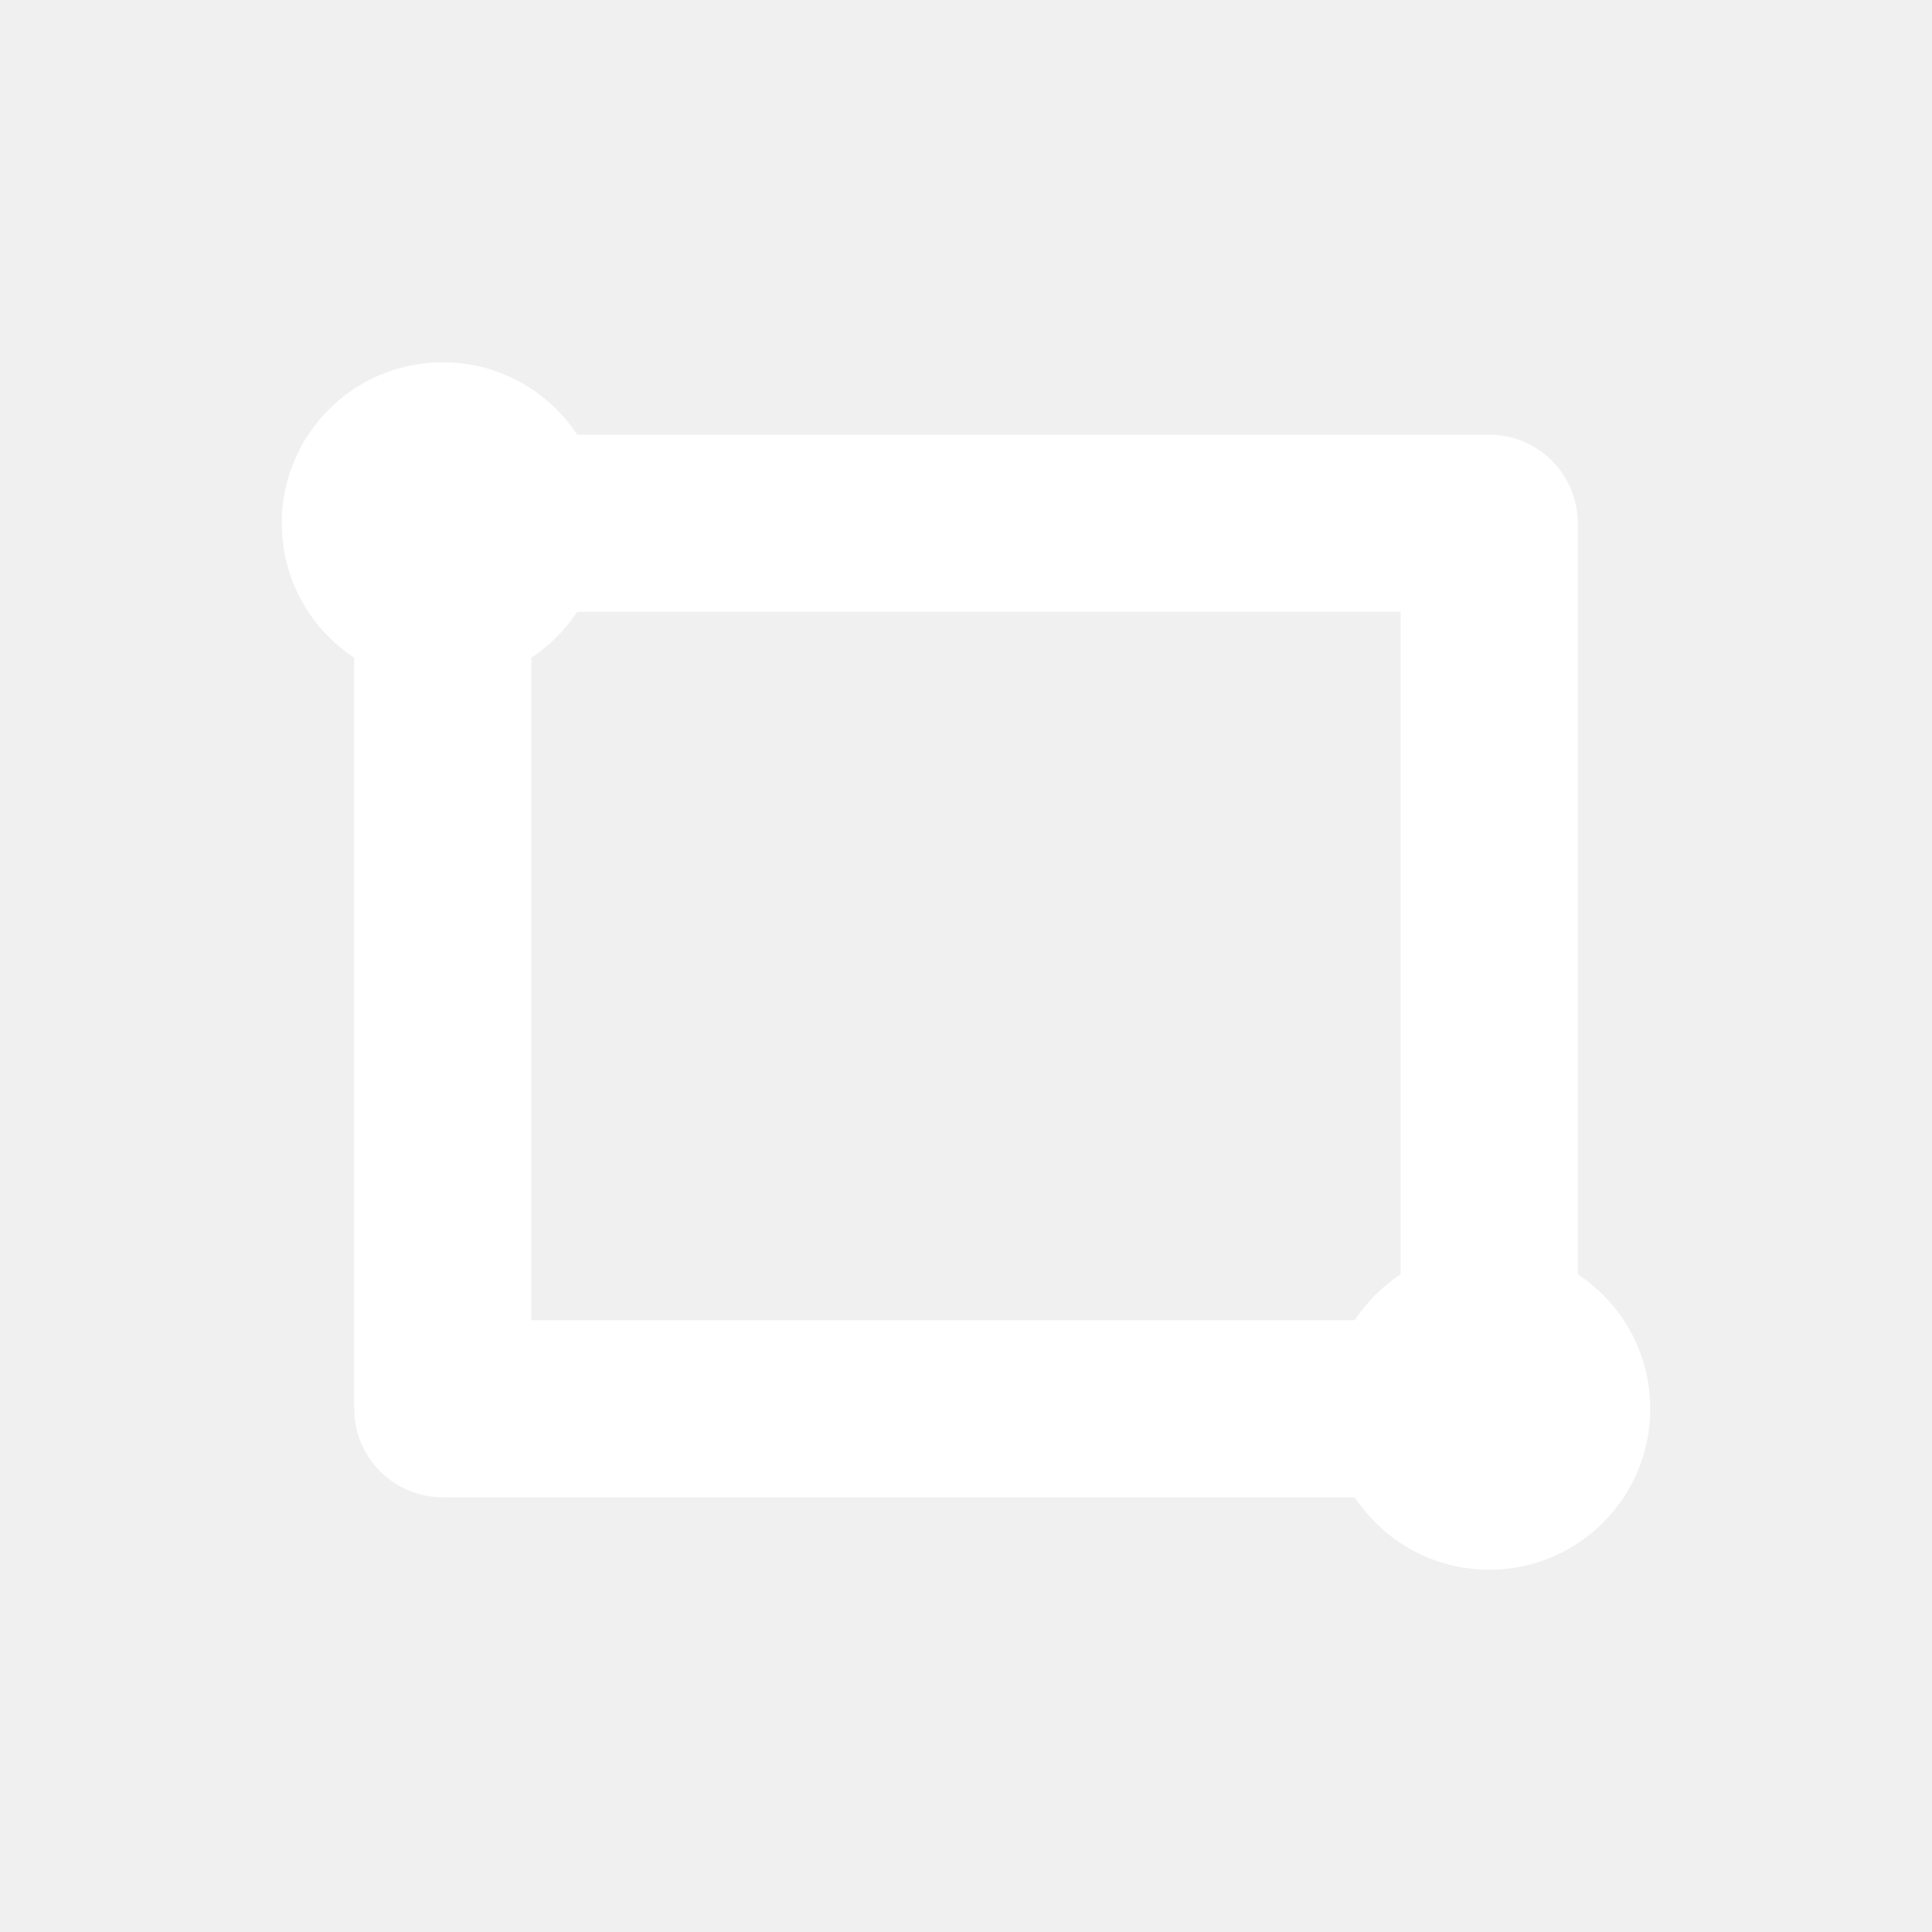
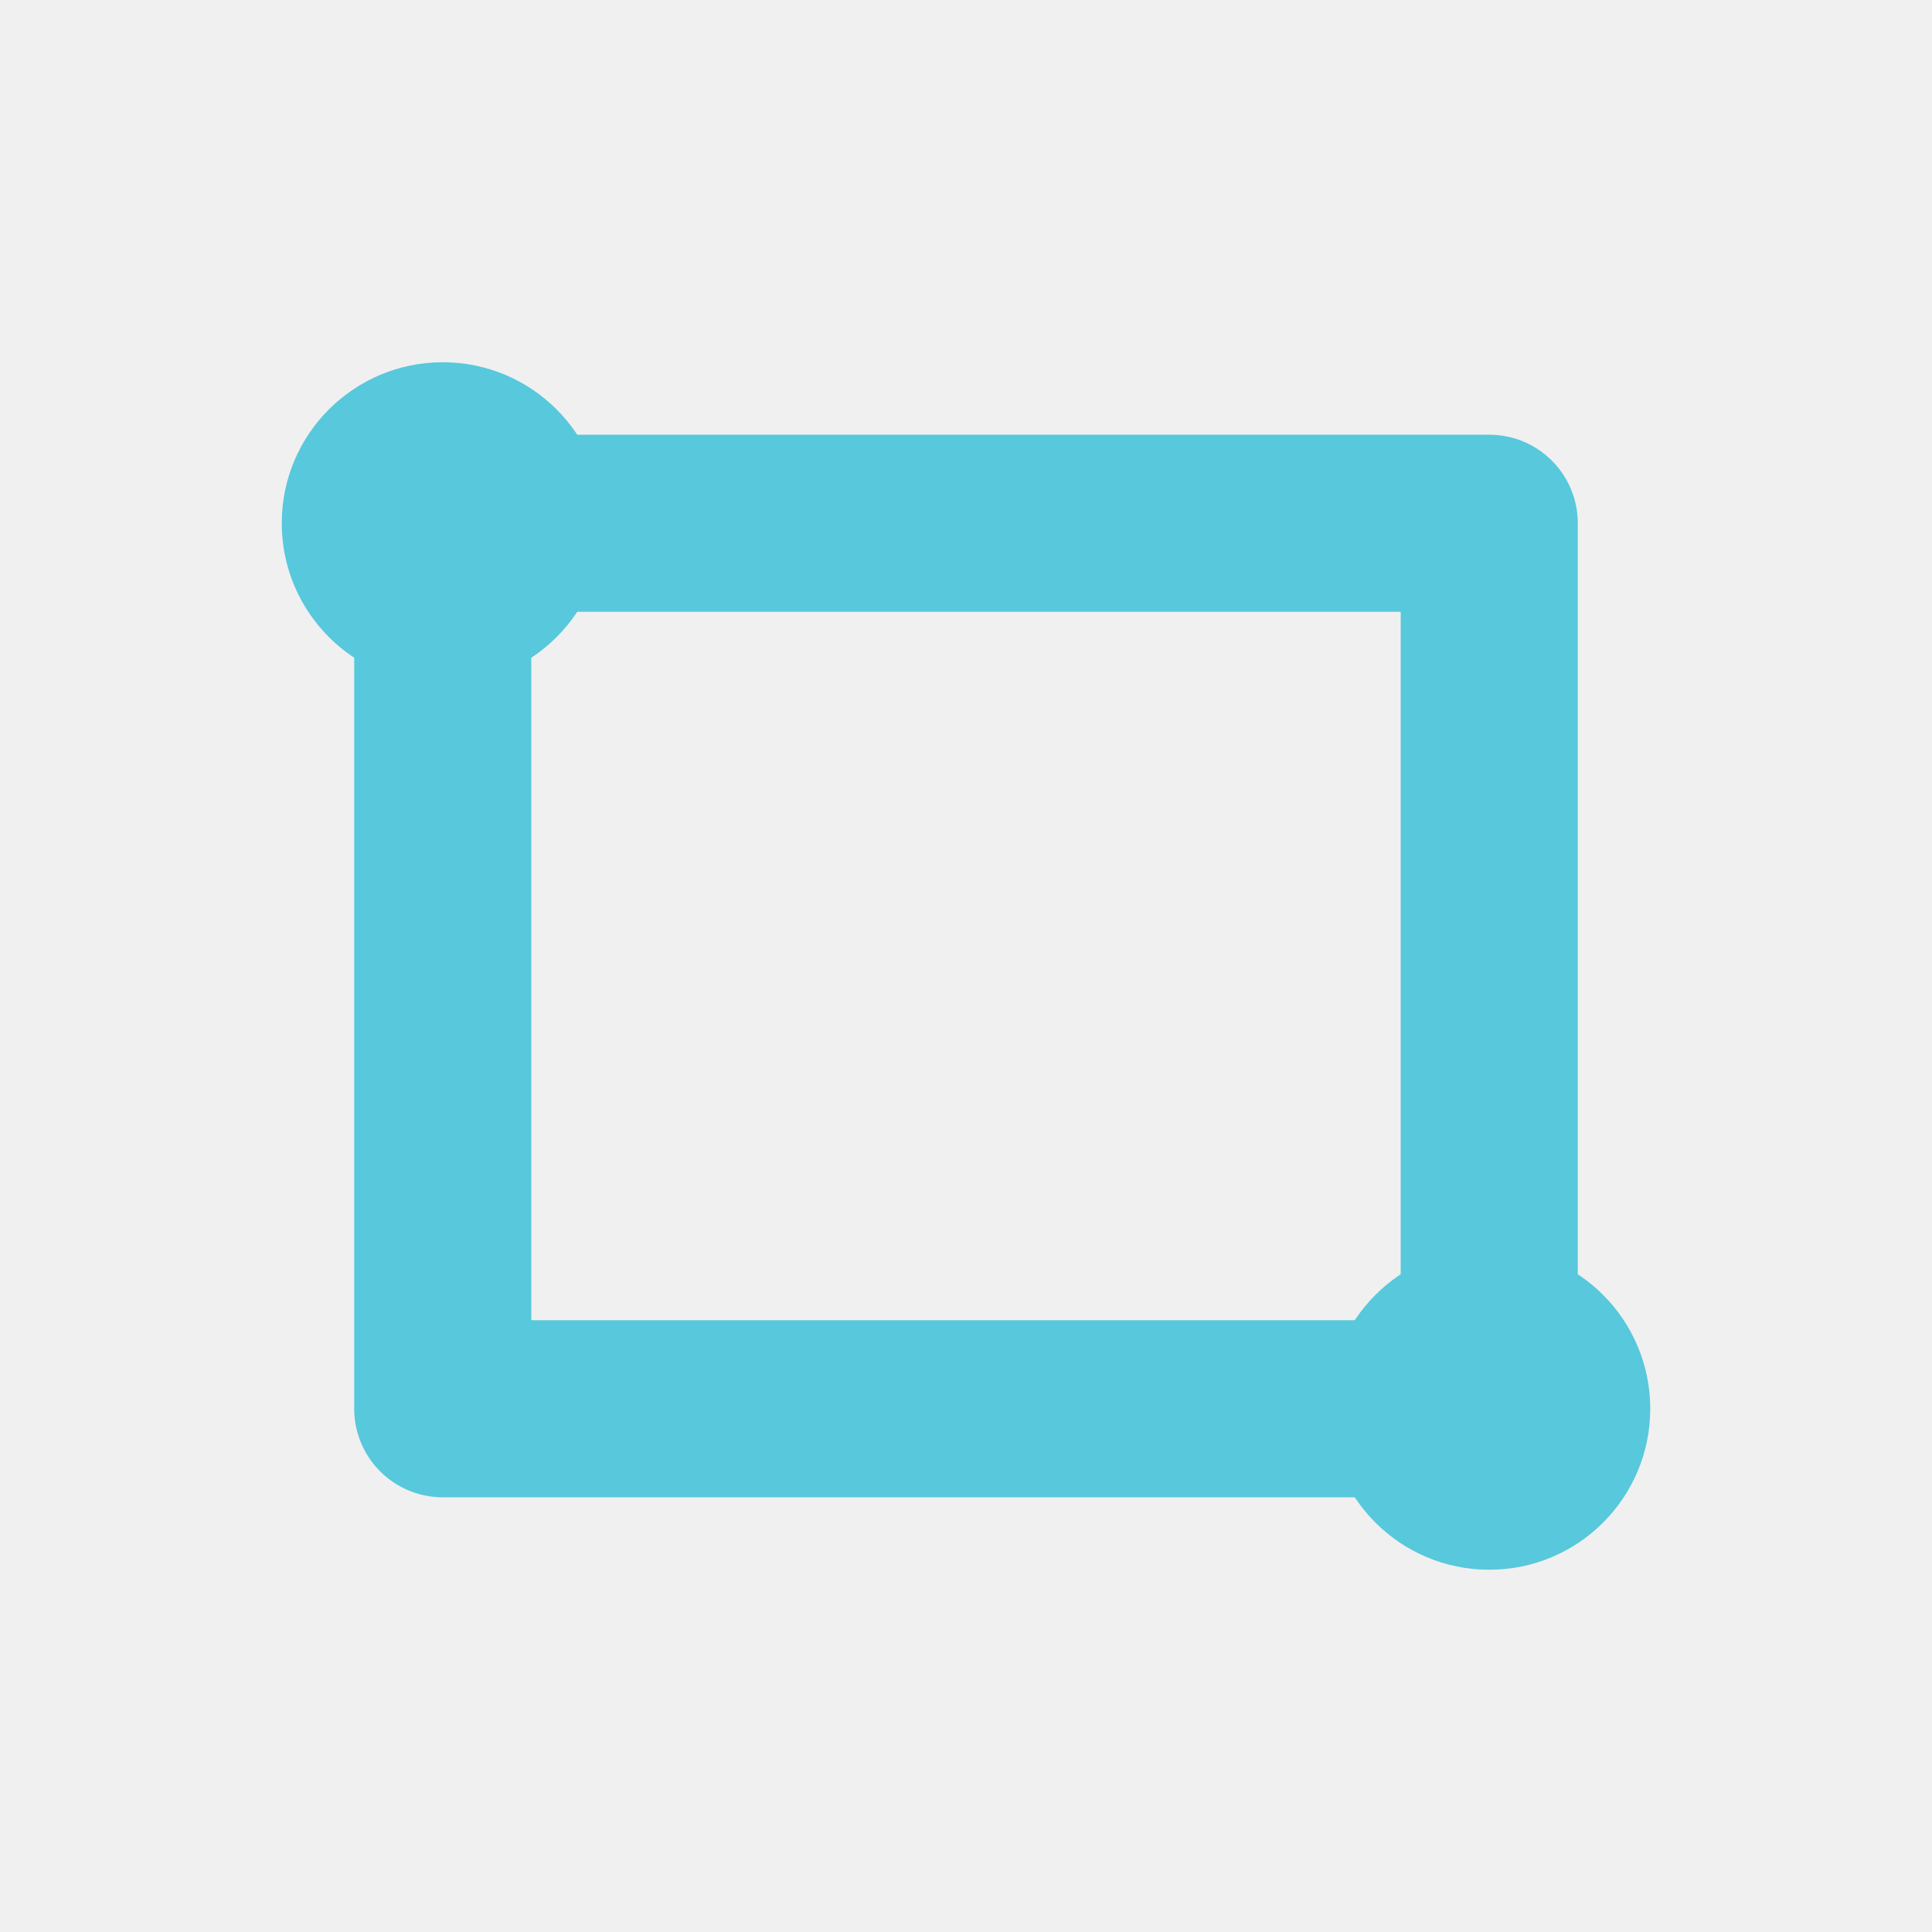
<svg xmlns="http://www.w3.org/2000/svg" width="24" height="24" viewBox="0 0 24 24">
-   <path d="M5.5 6.5 H18.5 V17.5 H5.5 Z" fill="none" stroke="#fff" stroke-width="2.2" stroke-linecap="round" stroke-linejoin="round" />
-   <circle cx="5.5" cy="6.5" r="2" fill="#fff" />
-   <circle cx="18.5" cy="17.5" r="2" fill="#fff" />
+   <path d="M5.5 6.5 H18.5 V17.5 H5.5 Z" fill="none" stroke="#58C8DC" stroke-width="2.2" stroke-linecap="round" stroke-linejoin="round" />
+   <circle cx="5.5" cy="6.5" r="2" fill="#58C8DC" />
+   <circle cx="18.5" cy="17.5" r="2" fill="#58C8DC" />
</svg>
